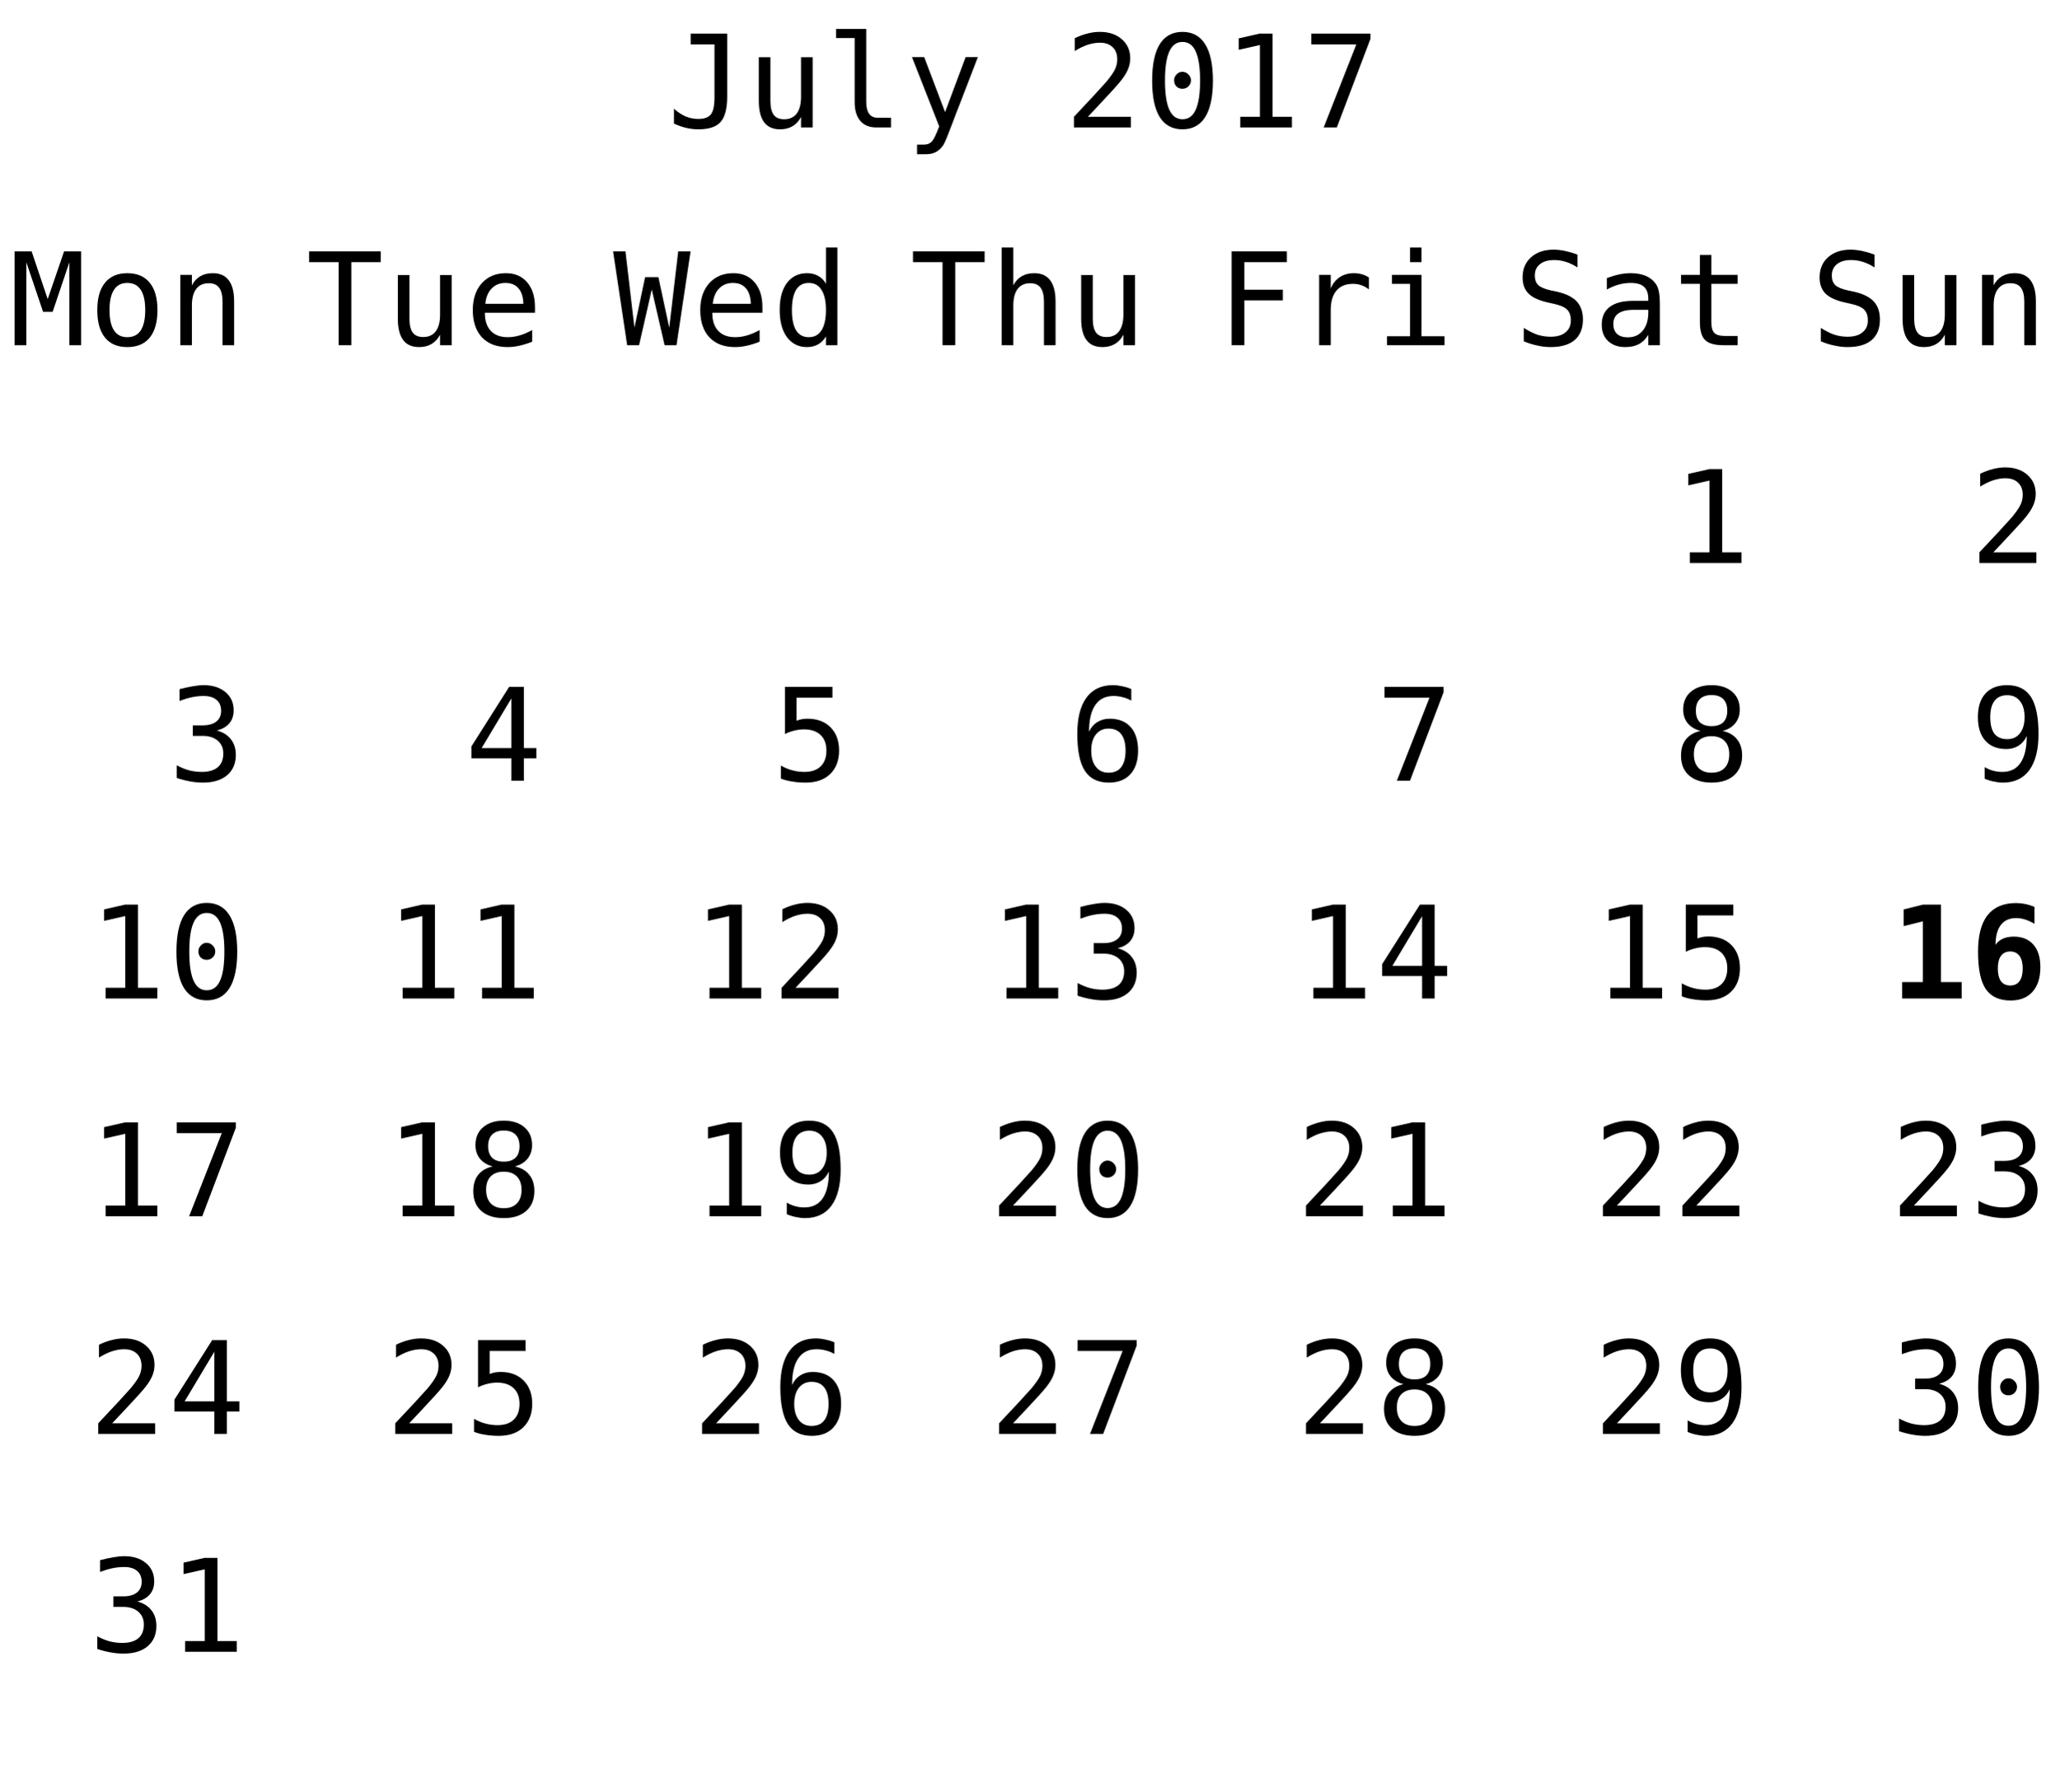
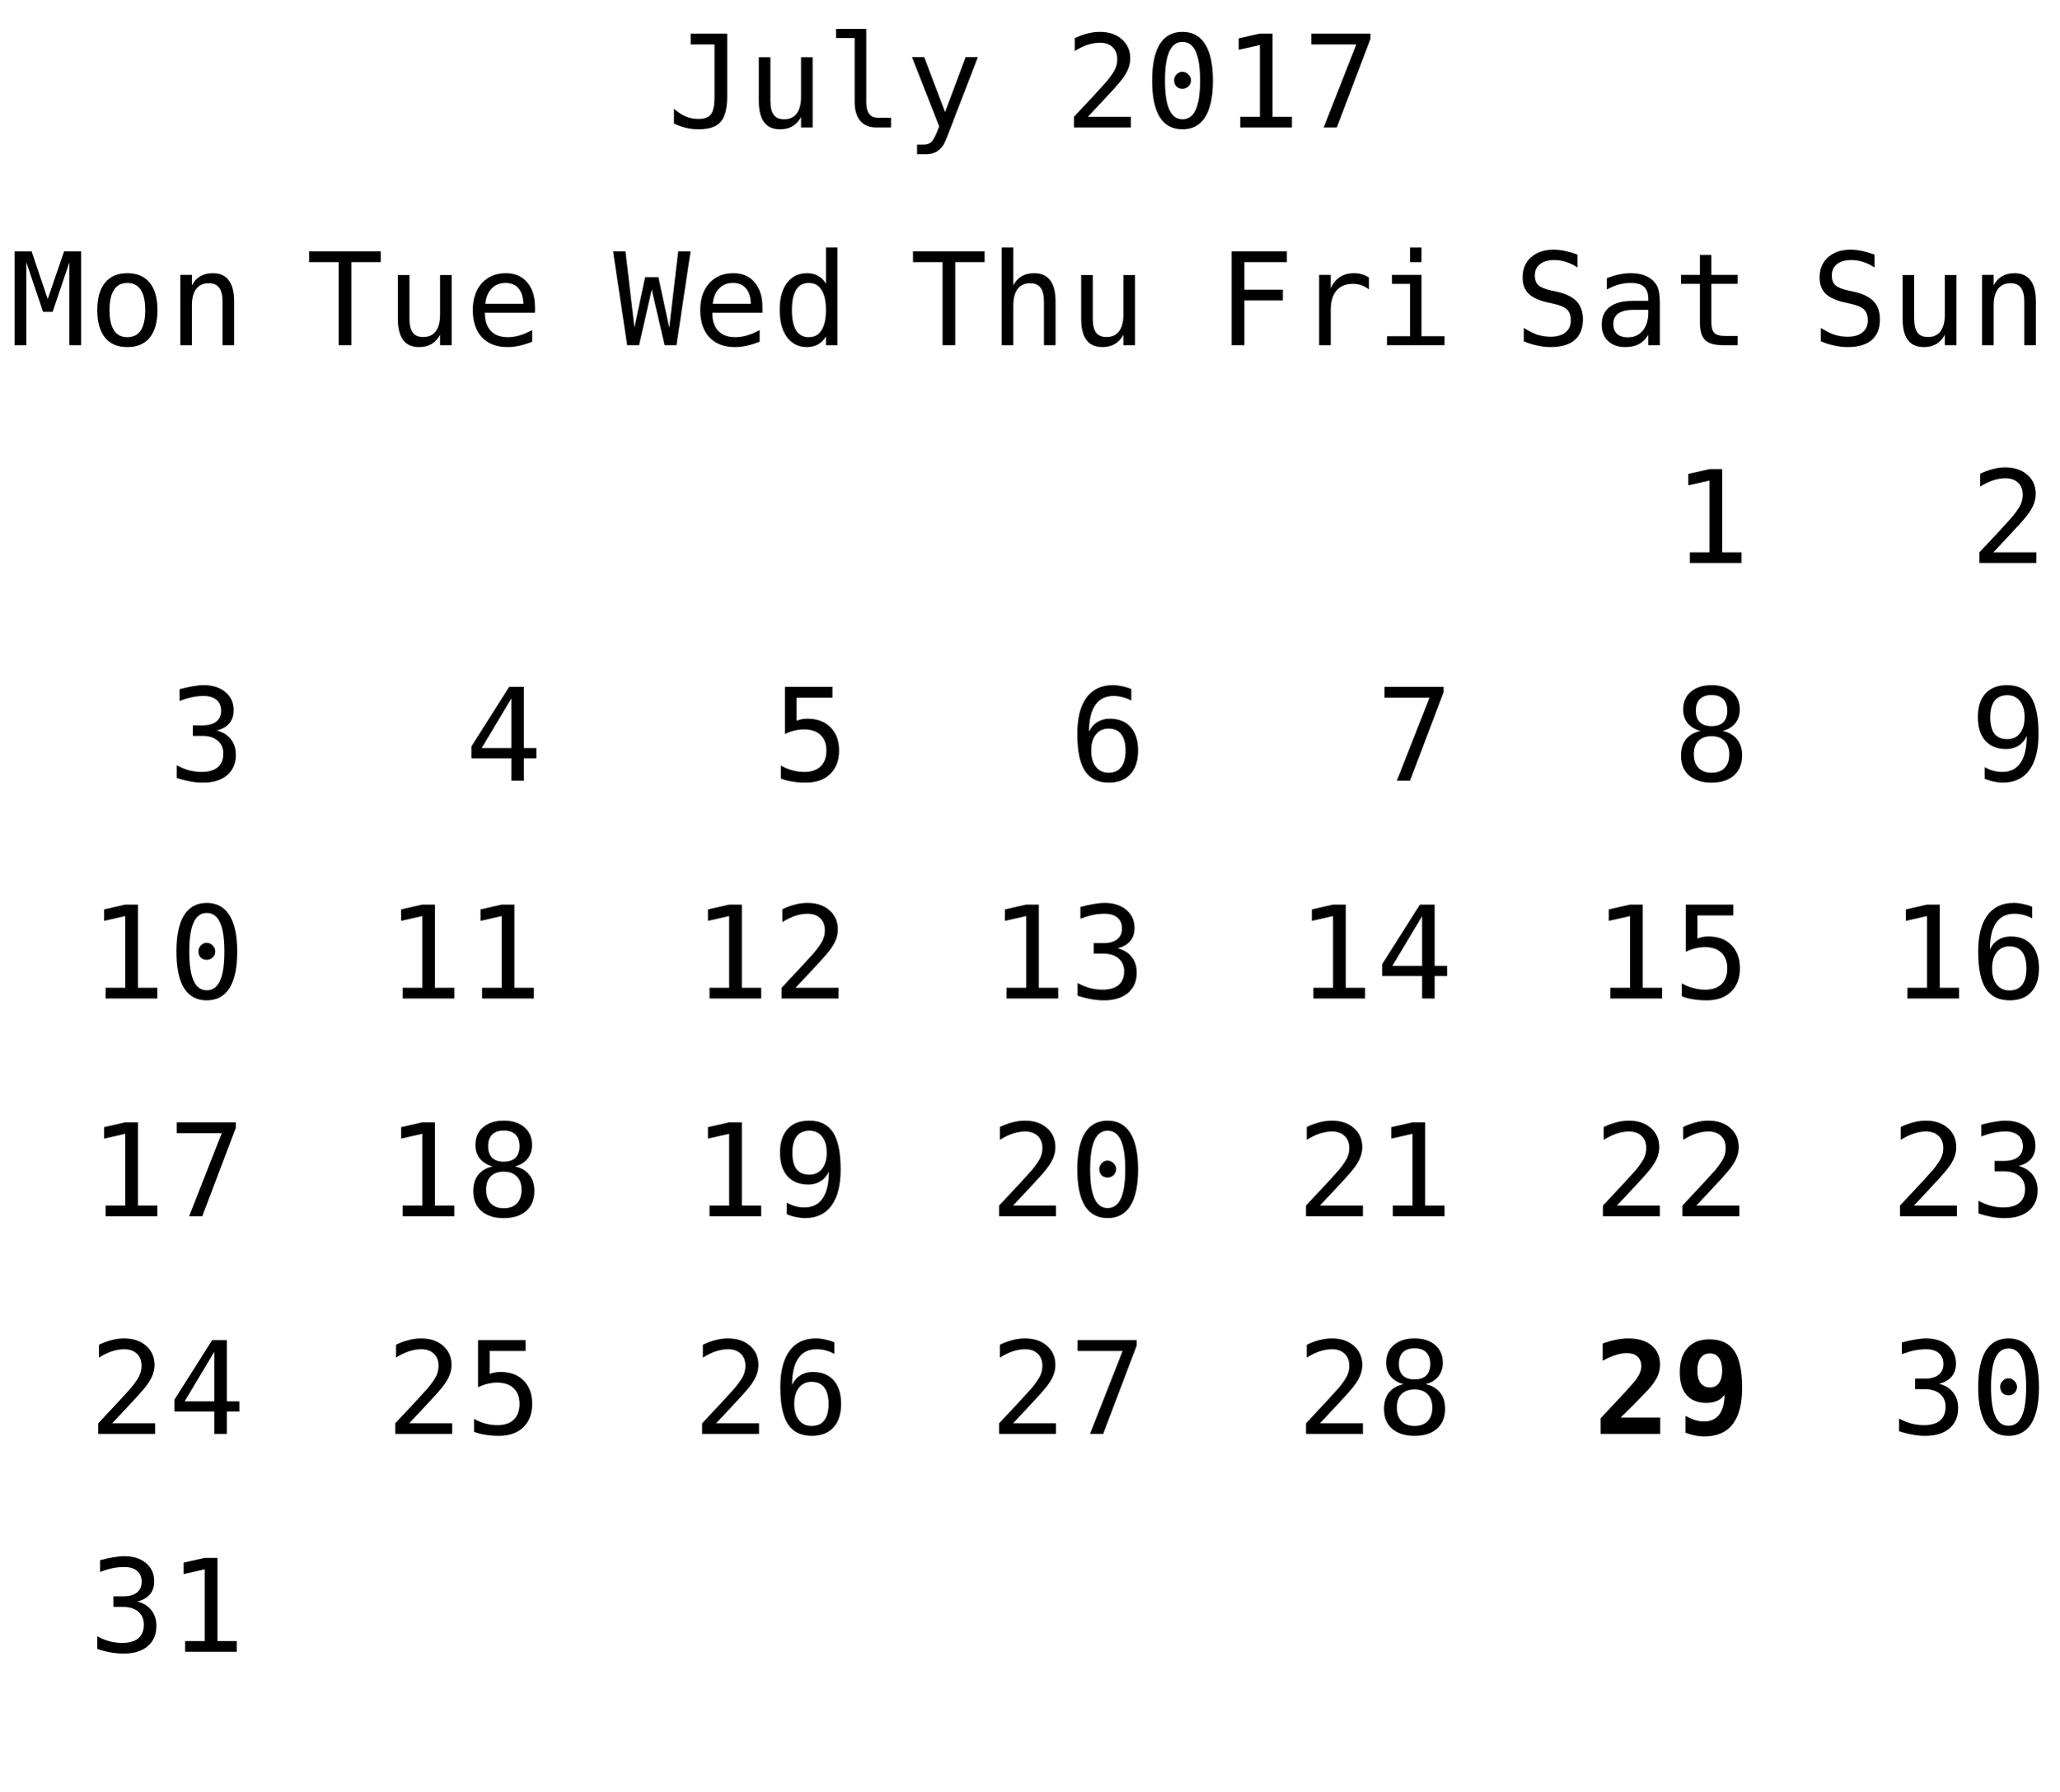
<svg xmlns="http://www.w3.org/2000/svg" xmlns:xlink="http://www.w3.org/1999/xlink" width="208pt" height="181pt" viewBox="0 0 208 181" version="1.1">
  <defs>
    <g>
      <symbol overflow="visible" id="glyph0-0">
        <path style="stroke:none;" d="M 0.656 2.297 L 0.656 -9.172 L 7.156 -9.172 L 7.156 2.297 Z M 1.391 1.578 L 6.438 1.578 L 6.438 -8.438 L 1.391 -8.438 Z M 1.391 1.578 " />
      </symbol>
      <symbol overflow="visible" id="glyph0-1">
        <path style="stroke:none;" d="M 0.688 -0.391 L 0.688 -1.891 C 1.07 -1.547 1.469 -1.285 1.875 -1.109 C 2.289 -0.941 2.719 -0.859 3.156 -0.859 C 3.758 -0.859 4.18 -1.016 4.422 -1.328 C 4.66 -1.641 4.781 -2.227 4.781 -3.094 L 4.781 -8.391 L 2.375 -8.391 L 2.375 -9.484 L 6.062 -9.484 L 6.062 -3.094 C 6.062 -1.895 5.836 -1.047 5.391 -0.547 C 4.953 -0.055 4.207 0.188 3.156 0.188 C 2.75 0.188 2.344 0.141 1.938 0.047 C 1.539 -0.047 1.125 -0.191 0.688 -0.391 Z M 0.688 -0.391 " />
      </symbol>
      <symbol overflow="visible" id="glyph0-2">
        <path style="stroke:none;" d="M 1.234 -2.688 L 1.234 -7.094 L 2.406 -7.094 L 2.406 -2.688 C 2.406 -2.051 2.516 -1.582 2.734 -1.281 C 2.961 -0.977 3.316 -0.828 3.797 -0.828 C 4.348 -0.828 4.77 -1.02 5.062 -1.406 C 5.352 -1.801 5.5 -2.359 5.5 -3.078 L 5.5 -7.094 L 6.672 -7.094 L 6.672 0 L 5.5 0 L 5.5 -1.062 C 5.289 -0.656 5.004 -0.344 4.641 -0.125 C 4.285 0.082 3.867 0.188 3.391 0.188 C 2.66 0.188 2.117 -0.051 1.766 -0.531 C 1.41 -1.008 1.234 -1.727 1.234 -2.688 Z M 1.234 -2.688 " />
      </symbol>
      <symbol overflow="visible" id="glyph0-3">
        <path style="stroke:none;" d="M 4.062 -2.578 C 4.062 -2.055 4.156 -1.66 4.344 -1.391 C 4.539 -1.117 4.828 -0.984 5.203 -0.984 L 6.562 -0.984 L 6.562 0 L 5.078 0 C 4.379 0 3.836 -0.223 3.453 -0.672 C 3.078 -1.117 2.891 -1.754 2.891 -2.578 L 2.891 -9.031 L 1.016 -9.031 L 1.016 -9.953 L 4.062 -9.953 Z M 4.062 -2.578 " />
      </symbol>
      <symbol overflow="visible" id="glyph0-4">
        <path style="stroke:none;" d="M 5.453 -2.281 C 5.254 -1.789 5.004 -1.141 4.703 -0.328 C 4.285 0.785 4.004 1.469 3.859 1.719 C 3.66 2.039 3.414 2.285 3.125 2.453 C 2.832 2.617 2.492 2.703 2.109 2.703 L 1.172 2.703 L 1.172 1.734 L 1.859 1.734 C 2.203 1.734 2.469 1.629 2.656 1.422 C 2.852 1.223 3.102 0.711 3.406 -0.109 L 0.656 -7.109 L 1.891 -7.109 L 4 -1.547 L 6.078 -7.109 L 7.312 -7.109 Z M 5.453 -2.281 " />
      </symbol>
      <symbol overflow="visible" id="glyph0-5">
        <path style="stroke:none;" d="" />
      </symbol>
      <symbol overflow="visible" id="glyph0-6">
        <path style="stroke:none;" d="M 2.375 -1.078 L 6.719 -1.078 L 6.719 0 L 0.969 0 L 0.969 -1.078 C 1.758 -1.91 2.445 -2.645 3.031 -3.281 C 3.625 -3.926 4.035 -4.379 4.266 -4.641 C 4.691 -5.16 4.977 -5.578 5.125 -5.891 C 5.27 -6.211 5.344 -6.539 5.344 -6.875 C 5.344 -7.406 5.188 -7.816 4.875 -8.109 C 4.562 -8.41 4.133 -8.562 3.594 -8.562 C 3.207 -8.562 2.801 -8.492 2.375 -8.359 C 1.957 -8.223 1.516 -8.008 1.047 -7.719 L 1.047 -9.016 C 1.473 -9.223 1.895 -9.379 2.312 -9.484 C 2.738 -9.598 3.16 -9.656 3.578 -9.656 C 4.504 -9.656 5.25 -9.406 5.812 -8.906 C 6.375 -8.414 6.656 -7.77 6.656 -6.969 C 6.656 -6.562 6.562 -6.156 6.375 -5.75 C 6.188 -5.344 5.879 -4.895 5.453 -4.406 C 5.223 -4.133 4.879 -3.754 4.422 -3.266 C 3.973 -2.773 3.289 -2.047 2.375 -1.078 Z M 2.375 -1.078 " />
      </symbol>
      <symbol overflow="visible" id="glyph0-7">
        <path style="stroke:none;" d="M 3.062 -4.766 C 3.062 -4.992 3.145 -5.191 3.312 -5.359 C 3.477 -5.535 3.672 -5.625 3.891 -5.625 C 4.129 -5.625 4.332 -5.535 4.5 -5.359 C 4.676 -5.191 4.766 -4.992 4.766 -4.766 C 4.766 -4.523 4.68 -4.32 4.516 -4.156 C 4.348 -3.988 4.141 -3.906 3.891 -3.906 C 3.66 -3.906 3.461 -3.984 3.297 -4.141 C 3.141 -4.305 3.062 -4.516 3.062 -4.766 Z M 3.906 -8.641 C 3.312 -8.641 2.867 -8.316 2.578 -7.672 C 2.285 -7.023 2.141 -6.047 2.141 -4.734 C 2.141 -3.422 2.285 -2.441 2.578 -1.797 C 2.867 -1.148 3.312 -0.828 3.906 -0.828 C 4.508 -0.828 4.957 -1.148 5.25 -1.797 C 5.539 -2.441 5.688 -3.422 5.688 -4.734 C 5.688 -6.047 5.539 -7.023 5.25 -7.672 C 4.957 -8.316 4.508 -8.641 3.906 -8.641 Z M 3.906 -9.656 C 4.914 -9.656 5.68 -9.238 6.203 -8.406 C 6.723 -7.57 6.984 -6.348 6.984 -4.734 C 6.984 -3.109 6.723 -1.879 6.203 -1.047 C 5.68 -0.223 4.914 0.188 3.906 0.188 C 2.895 0.188 2.129 -0.223 1.609 -1.047 C 1.098 -1.879 0.844 -3.109 0.844 -4.734 C 0.844 -6.348 1.098 -7.57 1.609 -8.406 C 2.129 -9.238 2.895 -9.656 3.906 -9.656 Z M 3.906 -9.656 " />
      </symbol>
      <symbol overflow="visible" id="glyph0-8">
        <path style="stroke:none;" d="M 1.719 -1.078 L 3.703 -1.078 L 3.703 -8.328 L 1.562 -7.844 L 1.562 -9 L 3.688 -9.484 L 4.984 -9.484 L 4.984 -1.078 L 6.938 -1.078 L 6.938 0 L 1.719 0 Z M 1.719 -1.078 " />
      </symbol>
      <symbol overflow="visible" id="glyph0-9">
        <path style="stroke:none;" d="M 0.875 -9.484 L 6.844 -9.484 L 6.844 -8.938 L 3.453 0 L 2.125 0 L 5.422 -8.391 L 0.875 -8.391 Z M 0.875 -9.484 " />
      </symbol>
      <symbol overflow="visible" id="glyph0-10">
        <path style="stroke:none;" d="M 6.422 -9.156 L 6.422 -7.859 C 6.035 -8.109 5.645 -8.297 5.25 -8.422 C 4.863 -8.547 4.469 -8.609 4.062 -8.609 C 3.457 -8.609 2.977 -8.469 2.625 -8.188 C 2.281 -7.906 2.109 -7.523 2.109 -7.047 C 2.109 -6.629 2.223 -6.305 2.453 -6.078 C 2.68 -5.859 3.113 -5.676 3.75 -5.531 L 4.422 -5.391 C 5.305 -5.18 5.953 -4.852 6.359 -4.406 C 6.766 -3.957 6.969 -3.352 6.969 -2.594 C 6.969 -1.688 6.688 -0.992 6.125 -0.516 C 5.57 -0.047 4.758 0.188 3.688 0.188 C 3.25 0.188 2.805 0.133 2.359 0.031 C 1.91 -0.062 1.457 -0.203 1 -0.391 L 1 -1.75 C 1.488 -1.438 1.945 -1.207 2.375 -1.062 C 2.812 -0.926 3.25 -0.859 3.688 -0.859 C 4.344 -0.859 4.848 -1.004 5.203 -1.297 C 5.566 -1.586 5.75 -1.988 5.75 -2.5 C 5.75 -2.977 5.625 -3.344 5.375 -3.594 C 5.125 -3.844 4.691 -4.035 4.078 -4.172 L 3.391 -4.328 C 2.516 -4.523 1.875 -4.82 1.469 -5.219 C 1.07 -5.625 0.875 -6.164 0.875 -6.844 C 0.875 -7.695 1.16 -8.379 1.734 -8.891 C 2.305 -9.398 3.062 -9.656 4 -9.656 C 4.363 -9.656 4.742 -9.613 5.141 -9.531 C 5.547 -9.445 5.973 -9.32 6.422 -9.156 Z M 6.422 -9.156 " />
      </symbol>
      <symbol overflow="visible" id="glyph0-11">
        <path style="stroke:none;" d="M 4.453 -3.578 L 4.062 -3.578 C 3.383 -3.578 2.875 -3.457 2.531 -3.219 C 2.188 -2.977 2.016 -2.617 2.016 -2.141 C 2.016 -1.711 2.141 -1.379 2.391 -1.141 C 2.648 -0.91 3.008 -0.797 3.469 -0.797 C 4.113 -0.797 4.617 -1.02 4.984 -1.469 C 5.359 -1.914 5.547 -2.531 5.547 -3.312 L 5.547 -3.578 Z M 6.719 -4.062 L 6.719 0 L 5.547 0 L 5.547 -1.047 C 5.297 -0.629 4.977 -0.316 4.594 -0.109 C 4.219 0.086 3.758 0.188 3.219 0.188 C 2.5 0.188 1.922 -0.016 1.484 -0.422 C 1.055 -0.836 0.844 -1.383 0.844 -2.062 C 0.844 -2.852 1.109 -3.453 1.641 -3.859 C 2.172 -4.273 2.953 -4.484 3.984 -4.484 L 5.547 -4.484 L 5.547 -4.672 C 5.547 -5.234 5.398 -5.645 5.109 -5.906 C 4.828 -6.164 4.379 -6.297 3.766 -6.297 C 3.359 -6.297 2.953 -6.238 2.547 -6.125 C 2.141 -6.008 1.742 -5.844 1.359 -5.625 L 1.359 -6.781 C 1.797 -6.945 2.211 -7.07 2.609 -7.156 C 3.004 -7.238 3.391 -7.281 3.766 -7.281 C 4.348 -7.281 4.848 -7.191 5.266 -7.016 C 5.68 -6.848 6.02 -6.586 6.281 -6.234 C 6.438 -6.023 6.547 -5.766 6.609 -5.453 C 6.68 -5.141 6.719 -4.676 6.719 -4.062 Z M 6.719 -4.062 " />
      </symbol>
      <symbol overflow="visible" id="glyph0-12">
        <path style="stroke:none;" d="M 3.891 -9.125 L 3.891 -7.109 L 6.547 -7.109 L 6.547 -6.203 L 3.891 -6.203 L 3.891 -2.344 C 3.891 -1.82 3.988 -1.457 4.188 -1.25 C 4.395 -1.039 4.742 -0.938 5.234 -0.938 L 6.547 -0.938 L 6.547 0 L 5.125 0 C 4.25 0 3.629 -0.172 3.266 -0.516 C 2.91 -0.867 2.734 -1.477 2.734 -2.344 L 2.734 -6.203 L 0.828 -6.203 L 0.828 -7.109 L 2.734 -7.109 L 2.734 -9.125 Z M 3.891 -9.125 " />
      </symbol>
      <symbol overflow="visible" id="glyph0-13">
        <path style="stroke:none;" d="M 6.672 -4.406 L 6.672 0 L 5.5 0 L 5.5 -4.406 C 5.5 -5.039 5.383 -5.508 5.156 -5.812 C 4.938 -6.113 4.586 -6.266 4.109 -6.266 C 3.555 -6.266 3.133 -6.07 2.844 -5.688 C 2.551 -5.301 2.406 -4.742 2.406 -4.016 L 2.406 0 L 1.234 0 L 1.234 -7.109 L 2.406 -7.109 L 2.406 -6.047 C 2.613 -6.453 2.895 -6.758 3.25 -6.969 C 3.602 -7.176 4.023 -7.281 4.516 -7.281 C 5.234 -7.281 5.77 -7.039 6.125 -6.562 C 6.488 -6.094 6.672 -5.375 6.672 -4.406 Z M 6.672 -4.406 " />
      </symbol>
      <symbol overflow="visible" id="glyph0-14">
        <path style="stroke:none;" d="M 0.547 -9.484 L 2.266 -9.484 L 3.891 -4.656 L 5.547 -9.484 L 7.266 -9.484 L 7.266 0 L 6.078 0 L 6.078 -8.375 L 4.391 -3.375 L 3.422 -3.375 L 1.734 -8.375 L 1.734 0 L 0.547 0 Z M 0.547 -9.484 " />
      </symbol>
      <symbol overflow="visible" id="glyph0-15">
        <path style="stroke:none;" d="M 3.906 -6.297 C 3.312 -6.297 2.863 -6.062 2.562 -5.594 C 2.258 -5.133 2.109 -4.453 2.109 -3.547 C 2.109 -2.648 2.258 -1.969 2.562 -1.5 C 2.863 -1.039 3.312 -0.812 3.906 -0.812 C 4.508 -0.812 4.961 -1.039 5.266 -1.5 C 5.566 -1.969 5.719 -2.648 5.719 -3.547 C 5.719 -4.453 5.566 -5.133 5.266 -5.594 C 4.961 -6.062 4.508 -6.297 3.906 -6.297 Z M 3.906 -7.281 C 4.895 -7.281 5.648 -6.957 6.172 -6.312 C 6.691 -5.676 6.953 -4.754 6.953 -3.547 C 6.953 -2.336 6.691 -1.41 6.172 -0.766 C 5.648 -0.129 4.895 0.188 3.906 0.188 C 2.926 0.188 2.176 -0.129 1.656 -0.766 C 1.133 -1.41 0.875 -2.336 0.875 -3.547 C 0.875 -4.754 1.133 -5.676 1.656 -6.312 C 2.176 -6.957 2.926 -7.281 3.906 -7.281 Z M 3.906 -7.281 " />
      </symbol>
      <symbol overflow="visible" id="glyph0-16">
        <path style="stroke:none;" d="M 4.922 -5.078 C 5.547 -4.91 6.02 -4.613 6.344 -4.188 C 6.676 -3.77 6.844 -3.242 6.844 -2.609 C 6.844 -1.742 6.551 -1.062 5.969 -0.562 C 5.383 -0.062 4.57 0.188 3.531 0.188 C 3.094 0.188 2.648 0.145 2.203 0.062 C 1.754 -0.02 1.312 -0.133 0.875 -0.281 L 0.875 -1.562 C 1.301 -1.332 1.723 -1.16 2.141 -1.047 C 2.566 -0.941 2.984 -0.891 3.391 -0.891 C 4.098 -0.891 4.641 -1.047 5.016 -1.359 C 5.391 -1.68 5.578 -2.145 5.578 -2.75 C 5.578 -3.289 5.391 -3.723 5.016 -4.047 C 4.641 -4.367 4.129 -4.531 3.484 -4.531 L 2.5 -4.531 L 2.5 -5.594 L 3.484 -5.594 C 4.078 -5.594 4.535 -5.719 4.859 -5.969 C 5.191 -6.227 5.359 -6.594 5.359 -7.062 C 5.359 -7.539 5.203 -7.91 4.891 -8.172 C 4.586 -8.43 4.156 -8.562 3.594 -8.562 C 3.207 -8.562 2.812 -8.52 2.406 -8.438 C 2.008 -8.352 1.594 -8.227 1.156 -8.062 L 1.156 -9.25 C 1.664 -9.383 2.117 -9.484 2.516 -9.547 C 2.922 -9.617 3.281 -9.656 3.594 -9.656 C 4.508 -9.656 5.242 -9.422 5.797 -8.953 C 6.348 -8.492 6.625 -7.879 6.625 -7.109 C 6.625 -6.586 6.477 -6.148 6.188 -5.797 C 5.895 -5.453 5.473 -5.211 4.922 -5.078 Z M 4.922 -5.078 " />
      </symbol>
      <symbol overflow="visible" id="glyph0-17">
        <path style="stroke:none;" d="M 0.297 -9.484 L 7.531 -9.484 L 7.531 -8.391 L 4.562 -8.391 L 4.562 0 L 3.281 0 L 3.281 -8.391 L 0.297 -8.391 Z M 0.297 -9.484 " />
      </symbol>
      <symbol overflow="visible" id="glyph0-18">
        <path style="stroke:none;" d="M 7.062 -3.844 L 7.062 -3.281 L 2 -3.281 L 2 -3.234 C 2 -2.461 2.203 -1.863 2.609 -1.438 C 3.016 -1.02 3.582 -0.812 4.312 -0.812 C 4.688 -0.812 5.078 -0.867 5.484 -0.984 C 5.891 -1.098 6.32 -1.281 6.781 -1.531 L 6.781 -0.359 C 6.344 -0.18 5.914 -0.047 5.5 0.047 C 5.082 0.141 4.68 0.188 4.297 0.188 C 3.191 0.188 2.328 -0.141 1.703 -0.797 C 1.086 -1.461 0.781 -2.379 0.781 -3.547 C 0.781 -4.68 1.082 -5.586 1.688 -6.266 C 2.301 -6.941 3.113 -7.281 4.125 -7.281 C 5.031 -7.281 5.742 -6.973 6.266 -6.359 C 6.797 -5.742 7.062 -4.906 7.062 -3.844 Z M 5.891 -4.188 C 5.867 -4.875 5.703 -5.395 5.391 -5.75 C 5.086 -6.113 4.648 -6.297 4.078 -6.297 C 3.516 -6.297 3.051 -6.109 2.688 -5.734 C 2.32 -5.359 2.109 -4.844 2.047 -4.188 Z M 5.891 -4.188 " />
      </symbol>
      <symbol overflow="visible" id="glyph0-19">
        <path style="stroke:none;" d="M 4.672 -8.312 L 1.672 -3.297 L 4.672 -3.297 Z M 4.453 -9.484 L 5.938 -9.484 L 5.938 -3.297 L 7.203 -3.297 L 7.203 -2.266 L 5.938 -2.266 L 5.938 0 L 4.672 0 L 4.672 -2.266 L 0.641 -2.266 L 0.641 -3.469 Z M 4.453 -9.484 " />
      </symbol>
      <symbol overflow="visible" id="glyph0-20">
        <path style="stroke:none;" d="M 0 -9.484 L 1.25 -9.484 L 2.156 -1.781 L 3.234 -6.875 L 4.578 -6.875 L 5.672 -1.766 L 6.578 -9.484 L 7.828 -9.484 L 6.406 0 L 5.203 0 L 3.906 -5.625 L 2.625 0 L 1.422 0 Z M 0 -9.484 " />
      </symbol>
      <symbol overflow="visible" id="glyph0-21">
        <path style="stroke:none;" d="M 5.453 -6.203 L 5.453 -9.875 L 6.609 -9.875 L 6.609 0 L 5.453 0 L 5.453 -0.891 C 5.254 -0.547 4.992 -0.281 4.672 -0.094 C 4.348 0.094 3.973 0.188 3.547 0.188 C 2.691 0.188 2.016 -0.145 1.516 -0.812 C 1.023 -1.477 0.781 -2.398 0.781 -3.578 C 0.781 -4.734 1.023 -5.641 1.516 -6.297 C 2.016 -6.953 2.691 -7.281 3.547 -7.281 C 3.973 -7.281 4.348 -7.188 4.672 -7 C 5.004 -6.82 5.266 -6.555 5.453 -6.203 Z M 2.016 -3.547 C 2.016 -2.641 2.156 -1.957 2.438 -1.5 C 2.727 -1.039 3.156 -0.812 3.719 -0.812 C 4.281 -0.812 4.707 -1.039 5 -1.5 C 5.301 -1.969 5.453 -2.648 5.453 -3.547 C 5.453 -4.453 5.301 -5.133 5 -5.594 C 4.707 -6.062 4.281 -6.297 3.719 -6.297 C 3.156 -6.297 2.727 -6.062 2.438 -5.594 C 2.156 -5.133 2.016 -4.453 2.016 -3.547 Z M 2.016 -3.547 " />
      </symbol>
      <symbol overflow="visible" id="glyph0-22">
        <path style="stroke:none;" d="M 1.312 -9.484 L 6.109 -9.484 L 6.109 -8.391 L 2.484 -8.391 L 2.484 -6.062 C 2.66 -6.133 2.844 -6.188 3.031 -6.219 C 3.219 -6.25 3.406 -6.266 3.594 -6.266 C 4.57 -6.266 5.348 -5.973 5.922 -5.391 C 6.492 -4.816 6.781 -4.035 6.781 -3.047 C 6.781 -2.047 6.477 -1.254 5.875 -0.672 C 5.281 -0.098 4.457 0.188 3.406 0.188 C 2.906 0.188 2.445 0.148 2.031 0.078 C 1.613 0.016 1.238 -0.082 0.906 -0.219 L 0.906 -1.531 C 1.289 -1.312 1.68 -1.148 2.078 -1.047 C 2.473 -0.941 2.875 -0.891 3.281 -0.891 C 3.988 -0.891 4.535 -1.078 4.922 -1.453 C 5.305 -1.828 5.5 -2.359 5.5 -3.047 C 5.5 -3.723 5.301 -4.25 4.906 -4.625 C 4.508 -5 3.957 -5.188 3.25 -5.188 C 2.906 -5.188 2.57 -5.145 2.25 -5.062 C 1.926 -4.988 1.613 -4.875 1.312 -4.719 Z M 1.312 -9.484 " />
      </symbol>
      <symbol overflow="visible" id="glyph0-23">
        <path style="stroke:none;" d="M 6.672 -4.406 L 6.672 0 L 5.5 0 L 5.5 -4.406 C 5.5 -5.039 5.383 -5.508 5.156 -5.812 C 4.938 -6.113 4.586 -6.266 4.109 -6.266 C 3.555 -6.266 3.133 -6.07 2.844 -5.688 C 2.551 -5.301 2.406 -4.742 2.406 -4.016 L 2.406 0 L 1.234 0 L 1.234 -9.875 L 2.406 -9.875 L 2.406 -6.047 C 2.613 -6.453 2.895 -6.758 3.25 -6.969 C 3.602 -7.176 4.023 -7.281 4.516 -7.281 C 5.234 -7.281 5.77 -7.039 6.125 -6.562 C 6.488 -6.094 6.672 -5.375 6.672 -4.406 Z M 6.672 -4.406 " />
      </symbol>
      <symbol overflow="visible" id="glyph0-24">
        <path style="stroke:none;" d="M 6.297 -9.266 L 6.297 -8.094 C 6.023 -8.25 5.738 -8.363 5.438 -8.438 C 5.133 -8.52 4.82 -8.562 4.5 -8.562 C 3.688 -8.562 3.07 -8.254 2.656 -7.641 C 2.238 -7.035 2.031 -6.141 2.031 -4.953 C 2.227 -5.379 2.504 -5.703 2.859 -5.922 C 3.223 -6.148 3.641 -6.266 4.109 -6.266 C 5.023 -6.266 5.734 -5.984 6.234 -5.422 C 6.734 -4.859 6.984 -4.066 6.984 -3.047 C 6.984 -2.016 6.723 -1.219 6.203 -0.656 C 5.691 -0.094 4.969 0.188 4.031 0.188 C 2.926 0.188 2.117 -0.207 1.609 -1 C 1.098 -1.789 0.844 -3.035 0.844 -4.734 C 0.844 -6.328 1.148 -7.547 1.766 -8.391 C 2.379 -9.234 3.27 -9.656 4.438 -9.656 C 4.75 -9.656 5.062 -9.617 5.375 -9.547 C 5.695 -9.484 6.004 -9.391 6.297 -9.266 Z M 4 -5.266 C 3.457 -5.266 3.031 -5.066 2.719 -4.672 C 2.406 -4.273 2.25 -3.734 2.25 -3.047 C 2.25 -2.348 2.406 -1.801 2.719 -1.406 C 3.031 -1.008 3.457 -0.812 4 -0.812 C 4.57 -0.812 5 -1 5.281 -1.375 C 5.57 -1.75 5.719 -2.305 5.719 -3.047 C 5.719 -3.773 5.57 -4.328 5.281 -4.703 C 5 -5.078 4.57 -5.266 4 -5.266 Z M 4 -5.266 " />
      </symbol>
      <symbol overflow="visible" id="glyph0-25">
        <path style="stroke:none;" d="M 1.484 -9.484 L 7.062 -9.484 L 7.062 -8.391 L 2.766 -8.391 L 2.766 -5.609 L 6.656 -5.609 L 6.656 -4.531 L 2.766 -4.531 L 2.766 0 L 1.484 0 Z M 1.484 -9.484 " />
      </symbol>
      <symbol overflow="visible" id="glyph0-26">
        <path style="stroke:none;" d="M 7.328 -5.641 C 7.078 -5.836 6.82 -5.977 6.562 -6.062 C 6.312 -6.156 6.031 -6.203 5.719 -6.203 C 4.988 -6.203 4.43 -5.973 4.047 -5.516 C 3.66 -5.055 3.469 -4.395 3.469 -3.531 L 3.469 0 L 2.297 0 L 2.297 -7.109 L 3.469 -7.109 L 3.469 -5.719 C 3.664 -6.219 3.969 -6.602 4.375 -6.875 C 4.781 -7.145 5.258 -7.281 5.812 -7.281 C 6.094 -7.281 6.359 -7.242 6.609 -7.172 C 6.859 -7.098 7.098 -6.988 7.328 -6.844 Z M 7.328 -5.641 " />
      </symbol>
      <symbol overflow="visible" id="glyph0-27">
        <path style="stroke:none;" d="M 1.625 -7.109 L 4.609 -7.109 L 4.609 -0.906 L 6.938 -0.906 L 6.938 0 L 1.125 0 L 1.125 -0.906 L 3.453 -0.906 L 3.453 -6.203 L 1.625 -6.203 Z M 3.453 -9.875 L 4.609 -9.875 L 4.609 -8.391 L 3.453 -8.391 Z M 3.453 -9.875 " />
      </symbol>
      <symbol overflow="visible" id="glyph0-28">
        <path style="stroke:none;" d="M 3.906 -4.5 C 3.332 -4.5 2.891 -4.336 2.578 -4.016 C 2.273 -3.703 2.125 -3.254 2.125 -2.672 C 2.125 -2.086 2.281 -1.629 2.594 -1.297 C 2.906 -0.973 3.344 -0.812 3.906 -0.812 C 4.488 -0.812 4.93 -0.973 5.234 -1.297 C 5.547 -1.617 5.703 -2.078 5.703 -2.672 C 5.703 -3.242 5.547 -3.691 5.234 -4.016 C 4.922 -4.336 4.477 -4.5 3.906 -4.5 Z M 2.797 -5.031 C 2.242 -5.176 1.812 -5.438 1.5 -5.812 C 1.195 -6.195 1.047 -6.656 1.047 -7.188 C 1.047 -7.945 1.301 -8.547 1.812 -8.984 C 2.332 -9.43 3.031 -9.656 3.906 -9.656 C 4.789 -9.656 5.488 -9.43 6 -8.984 C 6.508 -8.547 6.766 -7.945 6.766 -7.188 C 6.766 -6.656 6.613 -6.195 6.312 -5.812 C 6.008 -5.438 5.582 -5.176 5.031 -5.031 C 5.664 -4.895 6.148 -4.613 6.484 -4.188 C 6.828 -3.77 7 -3.223 7 -2.547 C 7 -1.691 6.723 -1.02 6.172 -0.531 C 5.629 -0.051 4.875 0.188 3.906 0.188 C 2.945 0.188 2.191 -0.051 1.641 -0.531 C 1.098 -1.008 0.828 -1.676 0.828 -2.531 C 0.828 -3.207 0.992 -3.758 1.328 -4.188 C 1.672 -4.613 2.16 -4.895 2.797 -5.031 Z M 2.328 -7.078 C 2.328 -6.566 2.461 -6.176 2.734 -5.906 C 3.004 -5.645 3.395 -5.516 3.906 -5.516 C 4.426 -5.516 4.82 -5.645 5.094 -5.906 C 5.363 -6.176 5.5 -6.566 5.5 -7.078 C 5.5 -7.586 5.363 -7.977 5.094 -8.25 C 4.82 -8.52 4.426 -8.656 3.906 -8.656 C 3.395 -8.656 3.004 -8.52 2.734 -8.25 C 2.461 -7.977 2.328 -7.586 2.328 -7.078 Z M 2.328 -7.078 " />
      </symbol>
      <symbol overflow="visible" id="glyph0-29">
        <path style="stroke:none;" d="M 3.781 -4.203 C 4.332 -4.203 4.758 -4.398 5.062 -4.797 C 5.375 -5.191 5.531 -5.734 5.531 -6.422 C 5.531 -7.117 5.375 -7.66 5.062 -8.047 C 4.758 -8.441 4.332 -8.641 3.781 -8.641 C 3.219 -8.641 2.789 -8.453 2.5 -8.078 C 2.207 -7.703 2.062 -7.148 2.062 -6.422 C 2.062 -5.68 2.203 -5.125 2.484 -4.75 C 2.773 -4.383 3.207 -4.203 3.781 -4.203 Z M 1.5 -0.203 L 1.5 -1.375 C 1.758 -1.219 2.039 -1.098 2.344 -1.016 C 2.645 -0.93 2.957 -0.891 3.281 -0.891 C 4.094 -0.891 4.707 -1.195 5.125 -1.812 C 5.539 -2.426 5.75 -3.328 5.75 -4.516 C 5.551 -4.086 5.27 -3.758 4.906 -3.531 C 4.551 -3.312 4.145 -3.203 3.688 -3.203 C 2.77 -3.203 2.062 -3.484 1.562 -4.047 C 1.062 -4.609 0.812 -5.406 0.812 -6.438 C 0.812 -7.457 1.066 -8.25 1.578 -8.812 C 2.086 -9.375 2.816 -9.656 3.766 -9.656 C 4.859 -9.656 5.66 -9.258 6.172 -8.469 C 6.68 -7.676 6.938 -6.43 6.938 -4.734 C 6.938 -3.141 6.629 -1.922 6.016 -1.078 C 5.398 -0.234 4.508 0.188 3.344 0.188 C 3.031 0.188 2.719 0.148 2.406 0.078 C 2.094 0.016 1.789 -0.078 1.5 -0.203 Z M 1.5 -0.203 " />
      </symbol>
      <symbol overflow="visible" id="glyph1-0">
        <path style="stroke:none;" d="M 0.656 2.297 L 0.656 -9.172 L 7.156 -9.172 L 7.156 2.297 Z M 1.391 1.578 L 6.438 1.578 L 6.438 -8.438 L 1.391 -8.438 Z M 1.391 1.578 " />
      </symbol>
      <symbol overflow="visible" id="glyph1-1">
-         <path style="stroke:none;" d="M 1.188 -1.656 L 3.281 -1.656 L 3.281 -7.797 L 1.344 -7.312 L 1.344 -9 L 3.297 -9.484 L 5.109 -9.484 L 5.109 -1.656 L 7.203 -1.656 L 7.203 0 L 1.188 0 Z M 1.188 -1.656 " />
+         <path style="stroke:none;" d="M 2.75 -1.656 L 6.75 -1.656 L 6.75 0 L 0.734 0 L 0.734 -1.594 L 1.75 -2.672 C 2.957 -3.961 3.688 -4.754 3.938 -5.047 C 4.258 -5.41 4.488 -5.734 4.625 -6.016 C 4.77 -6.297 4.844 -6.57 4.844 -6.844 C 4.844 -7.27 4.711 -7.598 4.453 -7.828 C 4.191 -8.055 3.828 -8.172 3.359 -8.172 C 3.023 -8.172 2.648 -8.102 2.234 -7.969 C 1.816 -7.844 1.383 -7.648 0.938 -7.391 L 0.938 -9.141 C 1.383 -9.305 1.82 -9.43 2.25 -9.516 C 2.688 -9.609 3.109 -9.656 3.516 -9.656 C 4.516 -9.656 5.301 -9.422 5.875 -8.953 C 6.445 -8.484 6.734 -7.844 6.734 -7.031 C 6.734 -6.656 6.672 -6.305 6.547 -5.984 C 6.422 -5.66 6.207 -5.301 5.906 -4.906 C 5.676 -4.613 5.062 -3.961 4.062 -2.953 C 3.508 -2.41 3.07 -1.977 2.75 -1.656 Z M 2.75 -1.656 " />
      </symbol>
      <symbol overflow="visible" id="glyph1-2">
-         <path style="stroke:none;" d="M 4.078 -4.75 C 3.672 -4.75 3.359 -4.598 3.141 -4.297 C 2.93 -4.004 2.828 -3.582 2.828 -3.031 C 2.828 -2.477 2.93 -2.051 3.141 -1.75 C 3.359 -1.457 3.672 -1.312 4.078 -1.312 C 4.484 -1.312 4.797 -1.457 5.016 -1.75 C 5.234 -2.051 5.344 -2.477 5.344 -3.031 C 5.344 -3.582 5.234 -4.004 5.016 -4.297 C 4.797 -4.598 4.484 -4.75 4.078 -4.75 Z M 6.531 -9.25 L 6.531 -7.547 C 6.195 -7.742 5.875 -7.891 5.562 -7.984 C 5.258 -8.078 4.969 -8.125 4.688 -8.125 C 4.008 -8.125 3.492 -7.895 3.141 -7.438 C 2.785 -6.988 2.602 -6.316 2.594 -5.422 C 2.789 -5.703 3.039 -5.91 3.344 -6.047 C 3.656 -6.18 4.02 -6.25 4.438 -6.25 C 5.289 -6.25 5.953 -5.977 6.422 -5.438 C 6.891 -4.906 7.125 -4.145 7.125 -3.156 C 7.125 -2.094 6.859 -1.266 6.328 -0.672 C 5.805 -0.086 5.07 0.203 4.125 0.203 C 2.977 0.203 2.141 -0.18 1.609 -0.953 C 1.086 -1.734 0.828 -2.988 0.828 -4.719 C 0.828 -6.352 1.145 -7.582 1.781 -8.406 C 2.426 -9.227 3.391 -9.641 4.672 -9.641 C 4.961 -9.641 5.266 -9.609 5.578 -9.547 C 5.898 -9.484 6.219 -9.383 6.531 -9.25 Z M 6.531 -9.25 " />
+         <path style="stroke:none;" d="M 1.281 -0.125 L 1.281 -1.828 C 1.625 -1.641 1.945 -1.5 2.25 -1.406 C 2.551 -1.312 2.848 -1.266 3.141 -1.266 C 3.805 -1.266 4.316 -1.488 4.672 -1.938 C 5.023 -2.383 5.211 -3.062 5.234 -3.969 C 5.035 -3.688 4.781 -3.477 4.469 -3.344 C 4.164 -3.207 3.801 -3.141 3.375 -3.141 C 2.52 -3.141 1.859 -3.406 1.391 -3.938 C 0.93 -4.477 0.703 -5.242 0.703 -6.234 C 0.703 -7.297 0.961 -8.113 1.484 -8.688 C 2.004 -9.27 2.738 -9.562 3.688 -9.562 C 4.844 -9.562 5.68 -9.176 6.203 -8.406 C 6.734 -7.633 7 -6.391 7 -4.672 C 7 -3.023 6.676 -1.789 6.031 -0.969 C 5.395 -0.156 4.438 0.25 3.156 0.25 C 2.863 0.25 2.555 0.219 2.234 0.156 C 1.922 0.094 1.602 0 1.281 -0.125 Z M 3.75 -4.703 C 4.145 -4.703 4.445 -4.848 4.656 -5.141 C 4.875 -5.441 4.984 -5.867 4.984 -6.422 C 4.984 -6.973 4.875 -7.395 4.656 -7.688 C 4.445 -7.988 4.145 -8.141 3.75 -8.141 C 3.344 -8.141 3.031 -7.988 2.812 -7.688 C 2.594 -7.395 2.484 -6.973 2.484 -6.422 C 2.484 -5.867 2.594 -5.441 2.812 -5.141 C 3.031 -4.848 3.344 -4.703 3.75 -4.703 Z M 3.75 -4.703 " />
      </symbol>
    </g>
  </defs>
  <g id="surface2">
    <g style="fill:rgb(0%,0%,0%);fill-opacity:1;">
      <use xlink:href="#glyph0-1" x="67.39" y="12.876" />
      <use xlink:href="#glyph0-2" x="75.414" y="12.876" />
      <use xlink:href="#glyph0-3" x="83.438" y="12.876" />
      <use xlink:href="#glyph0-4" x="91.463" y="12.876" />
      <use xlink:href="#glyph0-5" x="99.487" y="12.876" />
      <use xlink:href="#glyph0-6" x="107.512" y="12.876" />
      <use xlink:href="#glyph0-7" x="115.536" y="12.876" />
      <use xlink:href="#glyph0-8" x="123.561" y="12.876" />
      <use xlink:href="#glyph0-9" x="131.585" y="12.876" />
    </g>
    <g style="fill:rgb(0%,0%,0%);fill-opacity:1;">
      <use xlink:href="#glyph0-10" x="152.927" y="34.876" />
      <use xlink:href="#glyph0-11" x="160.951" y="34.876" />
      <use xlink:href="#glyph0-12" x="168.976" y="34.876" />
    </g>
    <g style="fill:rgb(0%,0%,0%);fill-opacity:1;">
      <use xlink:href="#glyph0-5" x="160.951" y="56.876" />
      <use xlink:href="#glyph0-8" x="168.976" y="56.876" />
    </g>
    <g style="fill:rgb(0%,0%,0%);fill-opacity:1;">
      <use xlink:href="#glyph0-10" x="182.927" y="34.876" />
      <use xlink:href="#glyph0-2" x="190.951" y="34.876" />
      <use xlink:href="#glyph0-13" x="198.976" y="34.876" />
    </g>
    <g style="fill:rgb(0%,0%,0%);fill-opacity:1;">
      <use xlink:href="#glyph0-5" x="190.951" y="56.876" />
      <use xlink:href="#glyph0-6" x="198.976" y="56.876" />
    </g>
    <g style="fill:rgb(0%,0%,0%);fill-opacity:1;">
      <use xlink:href="#glyph0-14" x="0.927" y="34.876" />
      <use xlink:href="#glyph0-15" x="8.951" y="34.876" />
      <use xlink:href="#glyph0-13" x="16.976" y="34.876" />
    </g>
    <g style="fill:rgb(0%,0%,0%);fill-opacity:1;">
      <use xlink:href="#glyph0-5" x="8.951" y="78.876" />
      <use xlink:href="#glyph0-16" x="16.976" y="78.876" />
    </g>
    <g style="fill:rgb(0%,0%,0%);fill-opacity:1;">
      <use xlink:href="#glyph0-17" x="30.927" y="34.876" />
      <use xlink:href="#glyph0-2" x="38.951" y="34.876" />
      <use xlink:href="#glyph0-18" x="46.976" y="34.876" />
    </g>
    <g style="fill:rgb(0%,0%,0%);fill-opacity:1;">
      <use xlink:href="#glyph0-5" x="38.951" y="78.876" />
      <use xlink:href="#glyph0-19" x="46.976" y="78.876" />
    </g>
    <g style="fill:rgb(0%,0%,0%);fill-opacity:1;">
      <use xlink:href="#glyph0-20" x="61.927" y="34.876" />
      <use xlink:href="#glyph0-18" x="69.951" y="34.876" />
      <use xlink:href="#glyph0-21" x="77.976" y="34.876" />
    </g>
    <g style="fill:rgb(0%,0%,0%);fill-opacity:1;">
      <use xlink:href="#glyph0-5" x="69.951" y="78.876" />
      <use xlink:href="#glyph0-22" x="77.976" y="78.876" />
    </g>
    <g style="fill:rgb(0%,0%,0%);fill-opacity:1;">
      <use xlink:href="#glyph0-17" x="91.927" y="34.876" />
      <use xlink:href="#glyph0-23" x="99.951" y="34.876" />
      <use xlink:href="#glyph0-2" x="107.976" y="34.876" />
    </g>
    <g style="fill:rgb(0%,0%,0%);fill-opacity:1;">
      <use xlink:href="#glyph0-5" x="99.951" y="78.876" />
      <use xlink:href="#glyph0-24" x="107.976" y="78.876" />
    </g>
    <g style="fill:rgb(0%,0%,0%);fill-opacity:1;">
      <use xlink:href="#glyph0-25" x="122.927" y="34.876" />
      <use xlink:href="#glyph0-26" x="130.951" y="34.876" />
      <use xlink:href="#glyph0-27" x="138.976" y="34.876" />
    </g>
    <g style="fill:rgb(0%,0%,0%);fill-opacity:1;">
      <use xlink:href="#glyph0-5" x="130.951" y="78.876" />
      <use xlink:href="#glyph0-9" x="138.976" y="78.876" />
    </g>
    <g style="fill:rgb(0%,0%,0%);fill-opacity:1;">
      <use xlink:href="#glyph0-5" x="160.951" y="78.876" />
      <use xlink:href="#glyph0-28" x="168.976" y="78.876" />
    </g>
    <g style="fill:rgb(0%,0%,0%);fill-opacity:1;">
      <use xlink:href="#glyph0-5" x="190.951" y="78.876" />
      <use xlink:href="#glyph0-29" x="198.976" y="78.876" />
    </g>
    <g style="fill:rgb(0%,0%,0%);fill-opacity:1;">
      <use xlink:href="#glyph0-8" x="8.951" y="100.876" />
      <use xlink:href="#glyph0-7" x="16.976" y="100.876" />
    </g>
    <g style="fill:rgb(0%,0%,0%);fill-opacity:1;">
      <use xlink:href="#glyph0-8" x="38.951" y="100.876" />
      <use xlink:href="#glyph0-8" x="46.976" y="100.876" />
    </g>
    <g style="fill:rgb(0%,0%,0%);fill-opacity:1;">
      <use xlink:href="#glyph0-8" x="69.951" y="100.876" />
      <use xlink:href="#glyph0-6" x="77.976" y="100.876" />
    </g>
    <g style="fill:rgb(0%,0%,0%);fill-opacity:1;">
      <use xlink:href="#glyph0-8" x="99.951" y="100.876" />
      <use xlink:href="#glyph0-16" x="107.976" y="100.876" />
    </g>
    <g style="fill:rgb(0%,0%,0%);fill-opacity:1;">
      <use xlink:href="#glyph0-8" x="130.951" y="100.876" />
      <use xlink:href="#glyph0-19" x="138.976" y="100.876" />
    </g>
    <g style="fill:rgb(0%,0%,0%);fill-opacity:1;">
      <use xlink:href="#glyph0-8" x="160.951" y="100.876" />
      <use xlink:href="#glyph0-22" x="168.976" y="100.876" />
    </g>
    <g style="fill:rgb(0%,0%,0%);fill-opacity:1;">
-       <use xlink:href="#glyph1-1" x="190.951" y="100.876" />
-       <use xlink:href="#glyph1-2" x="198.976" y="100.876" />
+       <use xlink:href="#glyph0-8" x="190.951" y="100.876" />
+       <use xlink:href="#glyph0-24" x="198.976" y="100.876" />
    </g>
    <g style="fill:rgb(0%,0%,0%);fill-opacity:1;">
      <use xlink:href="#glyph0-8" x="8.951" y="122.876" />
      <use xlink:href="#glyph0-9" x="16.976" y="122.876" />
    </g>
    <g style="fill:rgb(0%,0%,0%);fill-opacity:1;">
      <use xlink:href="#glyph0-8" x="38.951" y="122.876" />
      <use xlink:href="#glyph0-28" x="46.976" y="122.876" />
    </g>
    <g style="fill:rgb(0%,0%,0%);fill-opacity:1;">
      <use xlink:href="#glyph0-8" x="69.951" y="122.876" />
      <use xlink:href="#glyph0-29" x="77.976" y="122.876" />
    </g>
    <g style="fill:rgb(0%,0%,0%);fill-opacity:1;">
      <use xlink:href="#glyph0-6" x="99.951" y="122.876" />
      <use xlink:href="#glyph0-7" x="107.976" y="122.876" />
    </g>
    <g style="fill:rgb(0%,0%,0%);fill-opacity:1;">
      <use xlink:href="#glyph0-6" x="130.951" y="122.876" />
      <use xlink:href="#glyph0-8" x="138.976" y="122.876" />
    </g>
    <g style="fill:rgb(0%,0%,0%);fill-opacity:1;">
      <use xlink:href="#glyph0-6" x="160.951" y="122.876" />
      <use xlink:href="#glyph0-6" x="168.976" y="122.876" />
    </g>
    <g style="fill:rgb(0%,0%,0%);fill-opacity:1;">
      <use xlink:href="#glyph0-6" x="190.951" y="122.876" />
      <use xlink:href="#glyph0-16" x="198.976" y="122.876" />
    </g>
    <g style="fill:rgb(0%,0%,0%);fill-opacity:1;">
      <use xlink:href="#glyph0-6" x="8.951" y="144.876" />
      <use xlink:href="#glyph0-19" x="16.976" y="144.876" />
    </g>
    <g style="fill:rgb(0%,0%,0%);fill-opacity:1;">
      <use xlink:href="#glyph0-6" x="38.951" y="144.876" />
      <use xlink:href="#glyph0-22" x="46.976" y="144.876" />
    </g>
    <g style="fill:rgb(0%,0%,0%);fill-opacity:1;">
      <use xlink:href="#glyph0-6" x="69.951" y="144.876" />
      <use xlink:href="#glyph0-24" x="77.976" y="144.876" />
    </g>
    <g style="fill:rgb(0%,0%,0%);fill-opacity:1;">
      <use xlink:href="#glyph0-6" x="99.951" y="144.876" />
      <use xlink:href="#glyph0-9" x="107.976" y="144.876" />
    </g>
    <g style="fill:rgb(0%,0%,0%);fill-opacity:1;">
      <use xlink:href="#glyph0-6" x="130.951" y="144.876" />
      <use xlink:href="#glyph0-28" x="138.976" y="144.876" />
    </g>
    <g style="fill:rgb(0%,0%,0%);fill-opacity:1;">
-       <use xlink:href="#glyph0-6" x="160.951" y="144.876" />
-       <use xlink:href="#glyph0-29" x="168.976" y="144.876" />
+       <use xlink:href="#glyph1-1" x="160.951" y="144.876" />
+       <use xlink:href="#glyph1-2" x="168.976" y="144.876" />
    </g>
    <g style="fill:rgb(0%,0%,0%);fill-opacity:1;">
      <use xlink:href="#glyph0-16" x="190.951" y="144.876" />
      <use xlink:href="#glyph0-7" x="198.976" y="144.876" />
    </g>
    <g style="fill:rgb(0%,0%,0%);fill-opacity:1;">
      <use xlink:href="#glyph0-16" x="8.951" y="166.876" />
      <use xlink:href="#glyph0-8" x="16.976" y="166.876" />
    </g>
  </g>
</svg>
